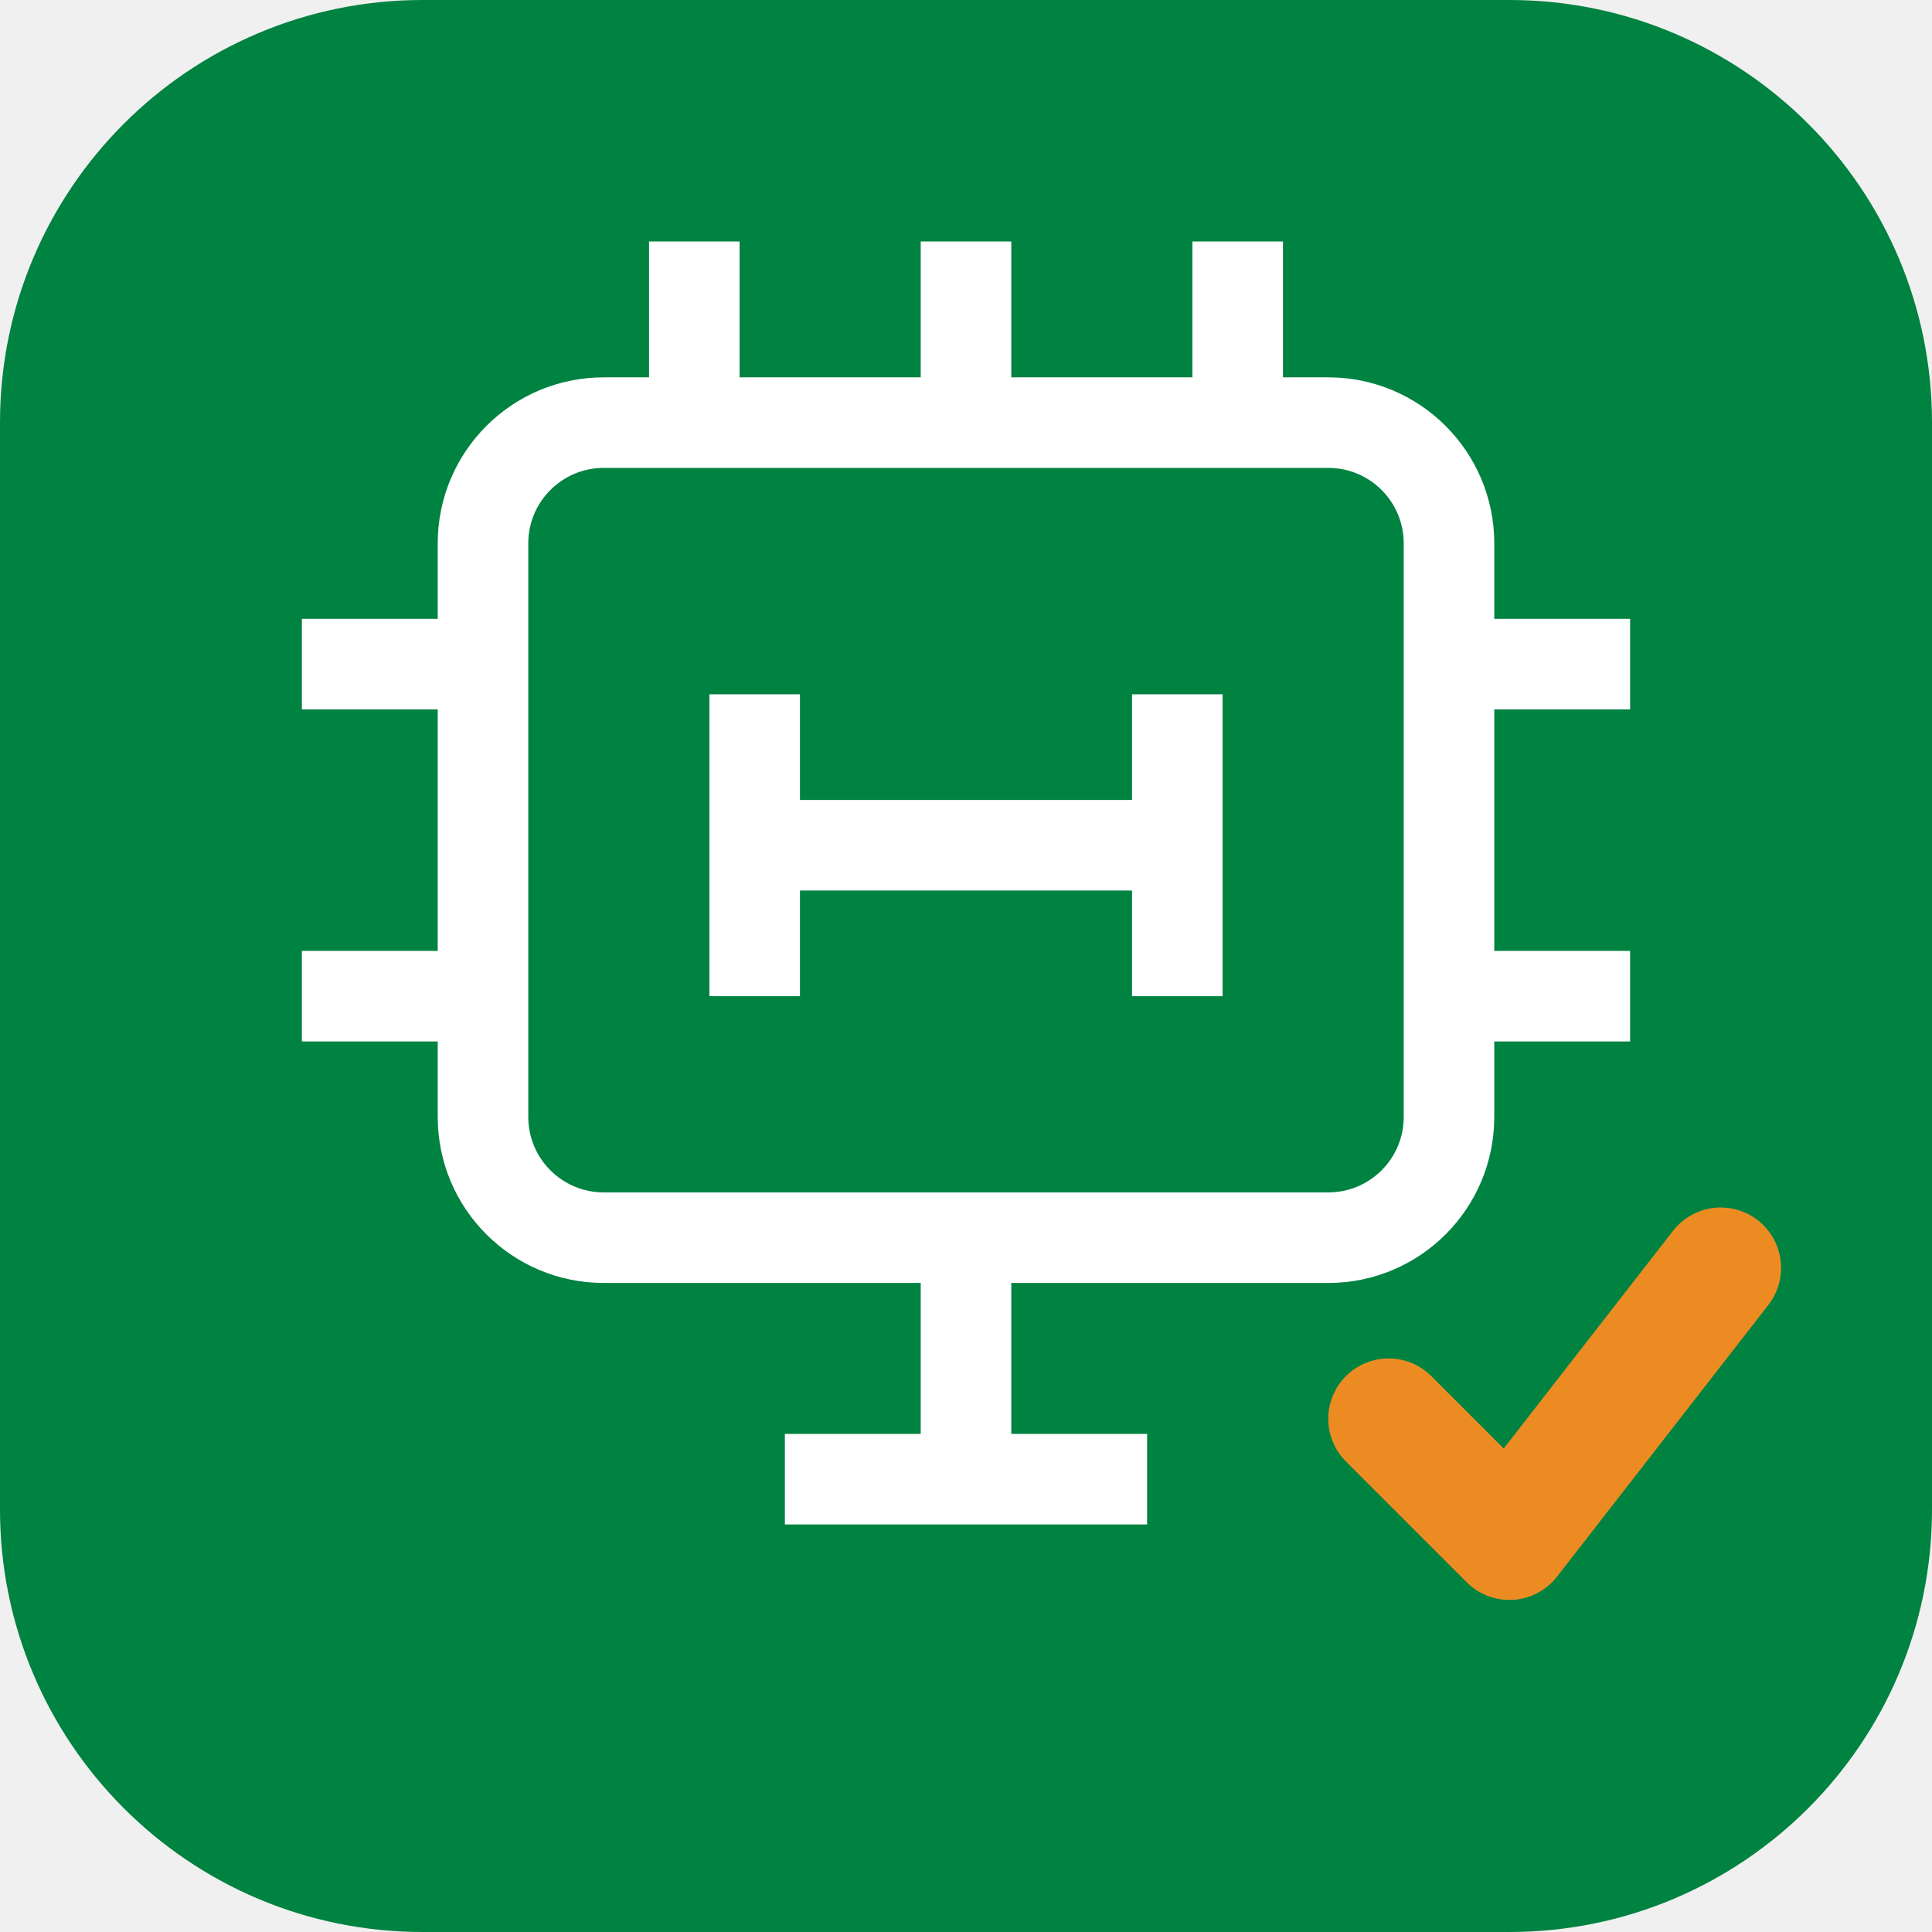
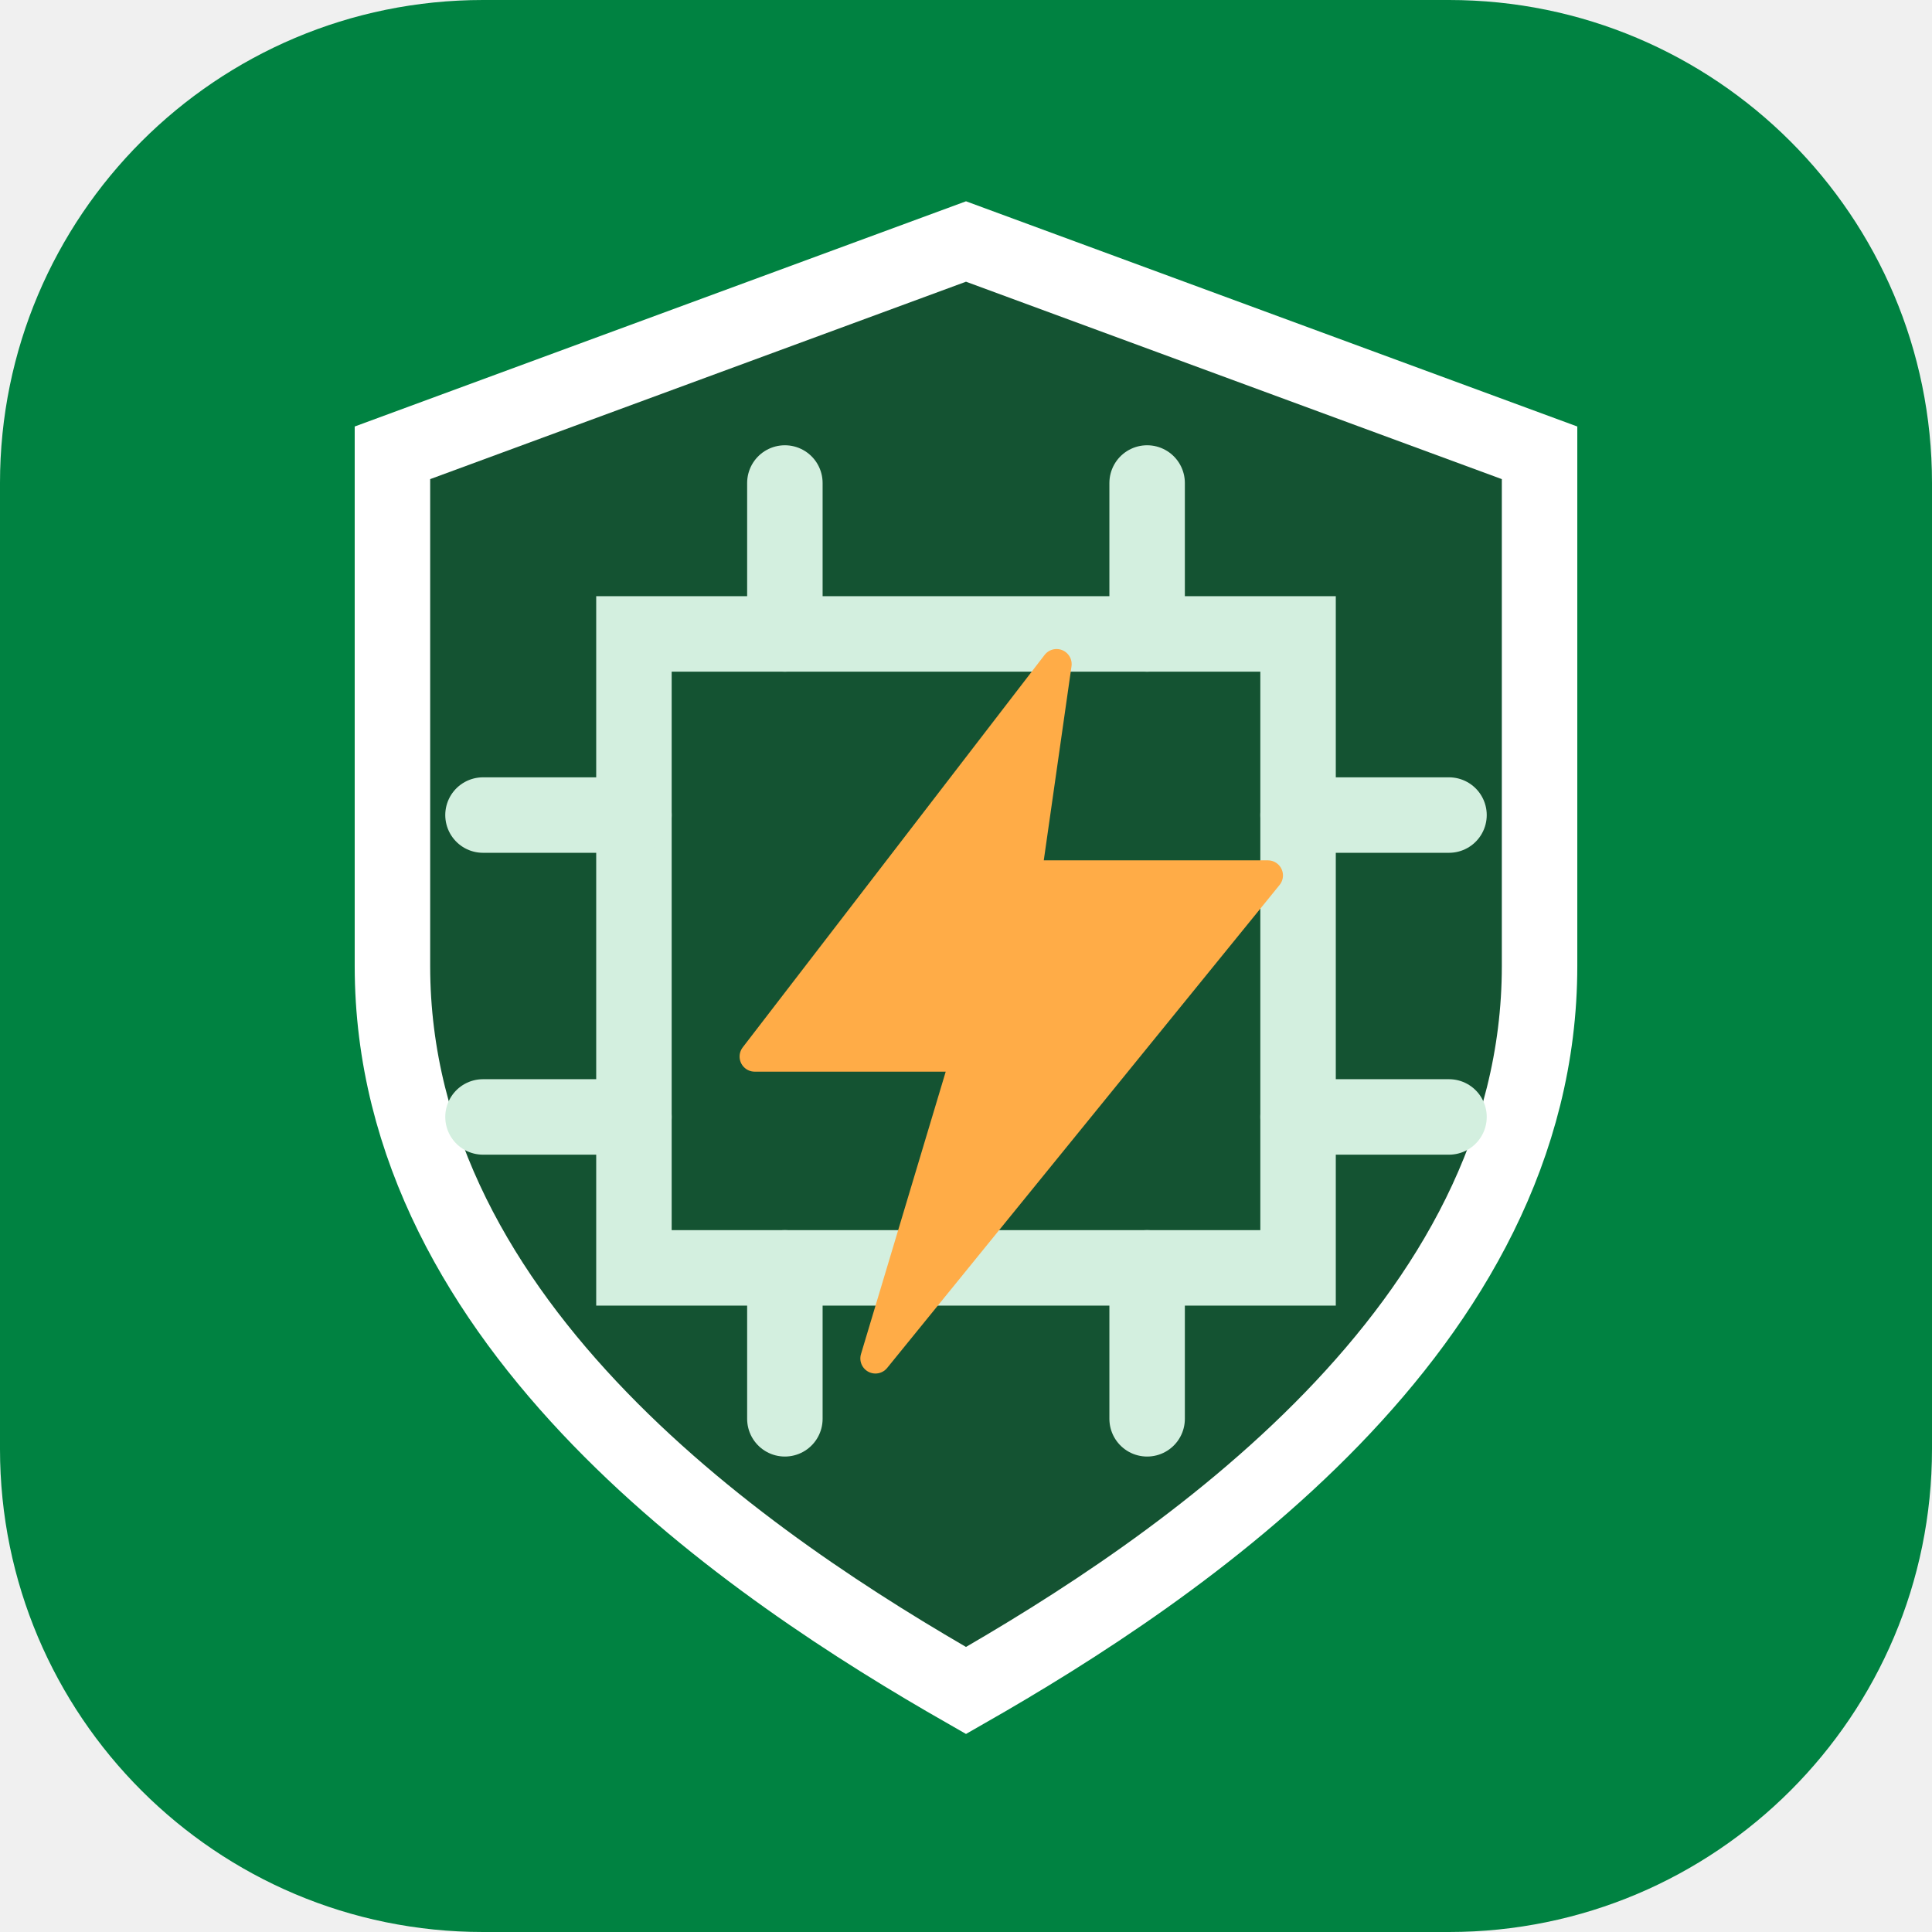
<svg xmlns="http://www.w3.org/2000/svg" viewBox="0 0 64 64">
-   <rect width="64" height="64" rx="14" fill="#008241" />
-   <g stroke="#fff" stroke-width="3" fill="none">
-     <rect x="16" y="14" width="32" height="27" rx="4" />
-     <path d="M26 49h12M32 41v8M23 8v6m9-6v6m9-6v6M10 22h6m-6 11h6m32-11h6m-6 11h6" />
-     <path d="M25 23v10m14-10v10m-14-5h14" />
+   <rect width="64" height="64" rx="16" fill="#008241" />
+   <path d="M32 8 51 15v17c0 12-12 20-19 24-7-4-19-12-19-24V15Z" fill="#145332" stroke="#fff" stroke-width="2.5" />
+   <g stroke="#d3efdf" stroke-width="2.5" stroke-linecap="round">
+     <path d="M21 21h22v21H21Z" fill="none" />
+     <path d="M26 16v5m12-5v5M16 27h5m-5 10h5m22-10h5m-5 10h5M26 42v5m12-5v5" />
  </g>
-   <path d="M46 47l4 4 7-9" fill="none" stroke="#ed8b23" stroke-width="4" stroke-linecap="round" stroke-linejoin="round" />
+   <path d="m35 22-10 13h7l-3 10 13-16h-8z" fill="#ffac47" stroke="#ffac47" stroke-linejoin="round" />
</svg>
